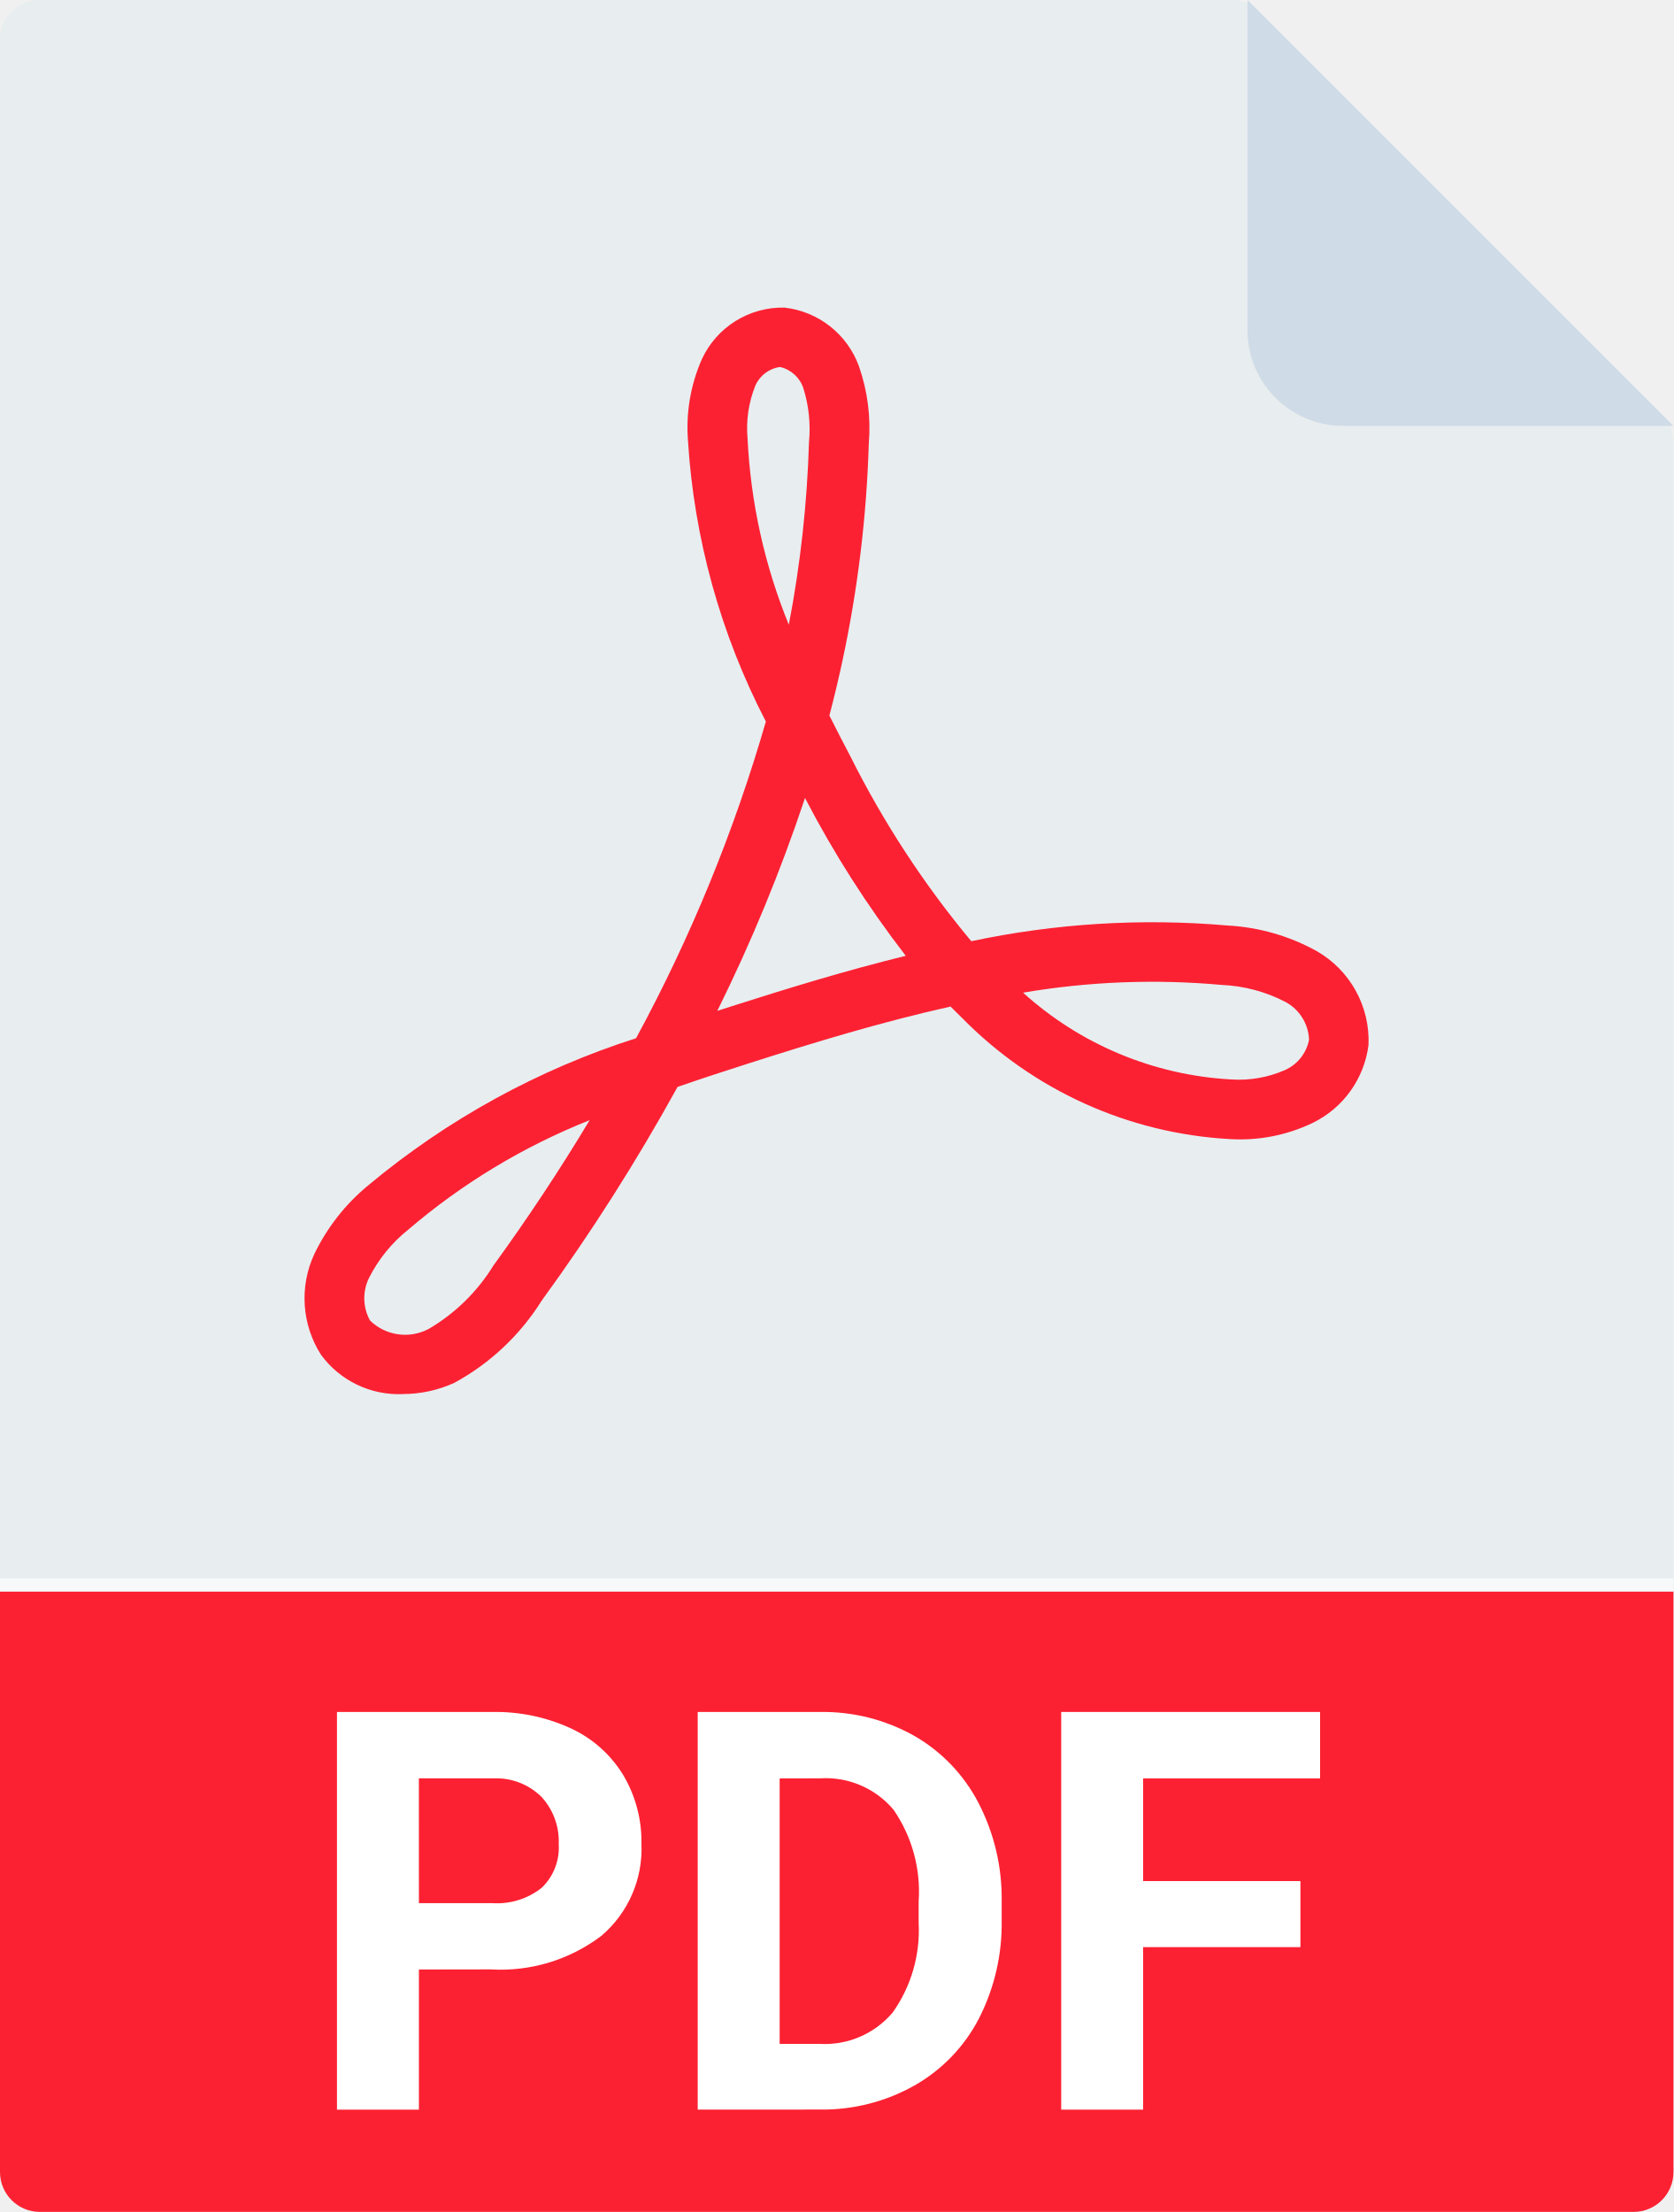
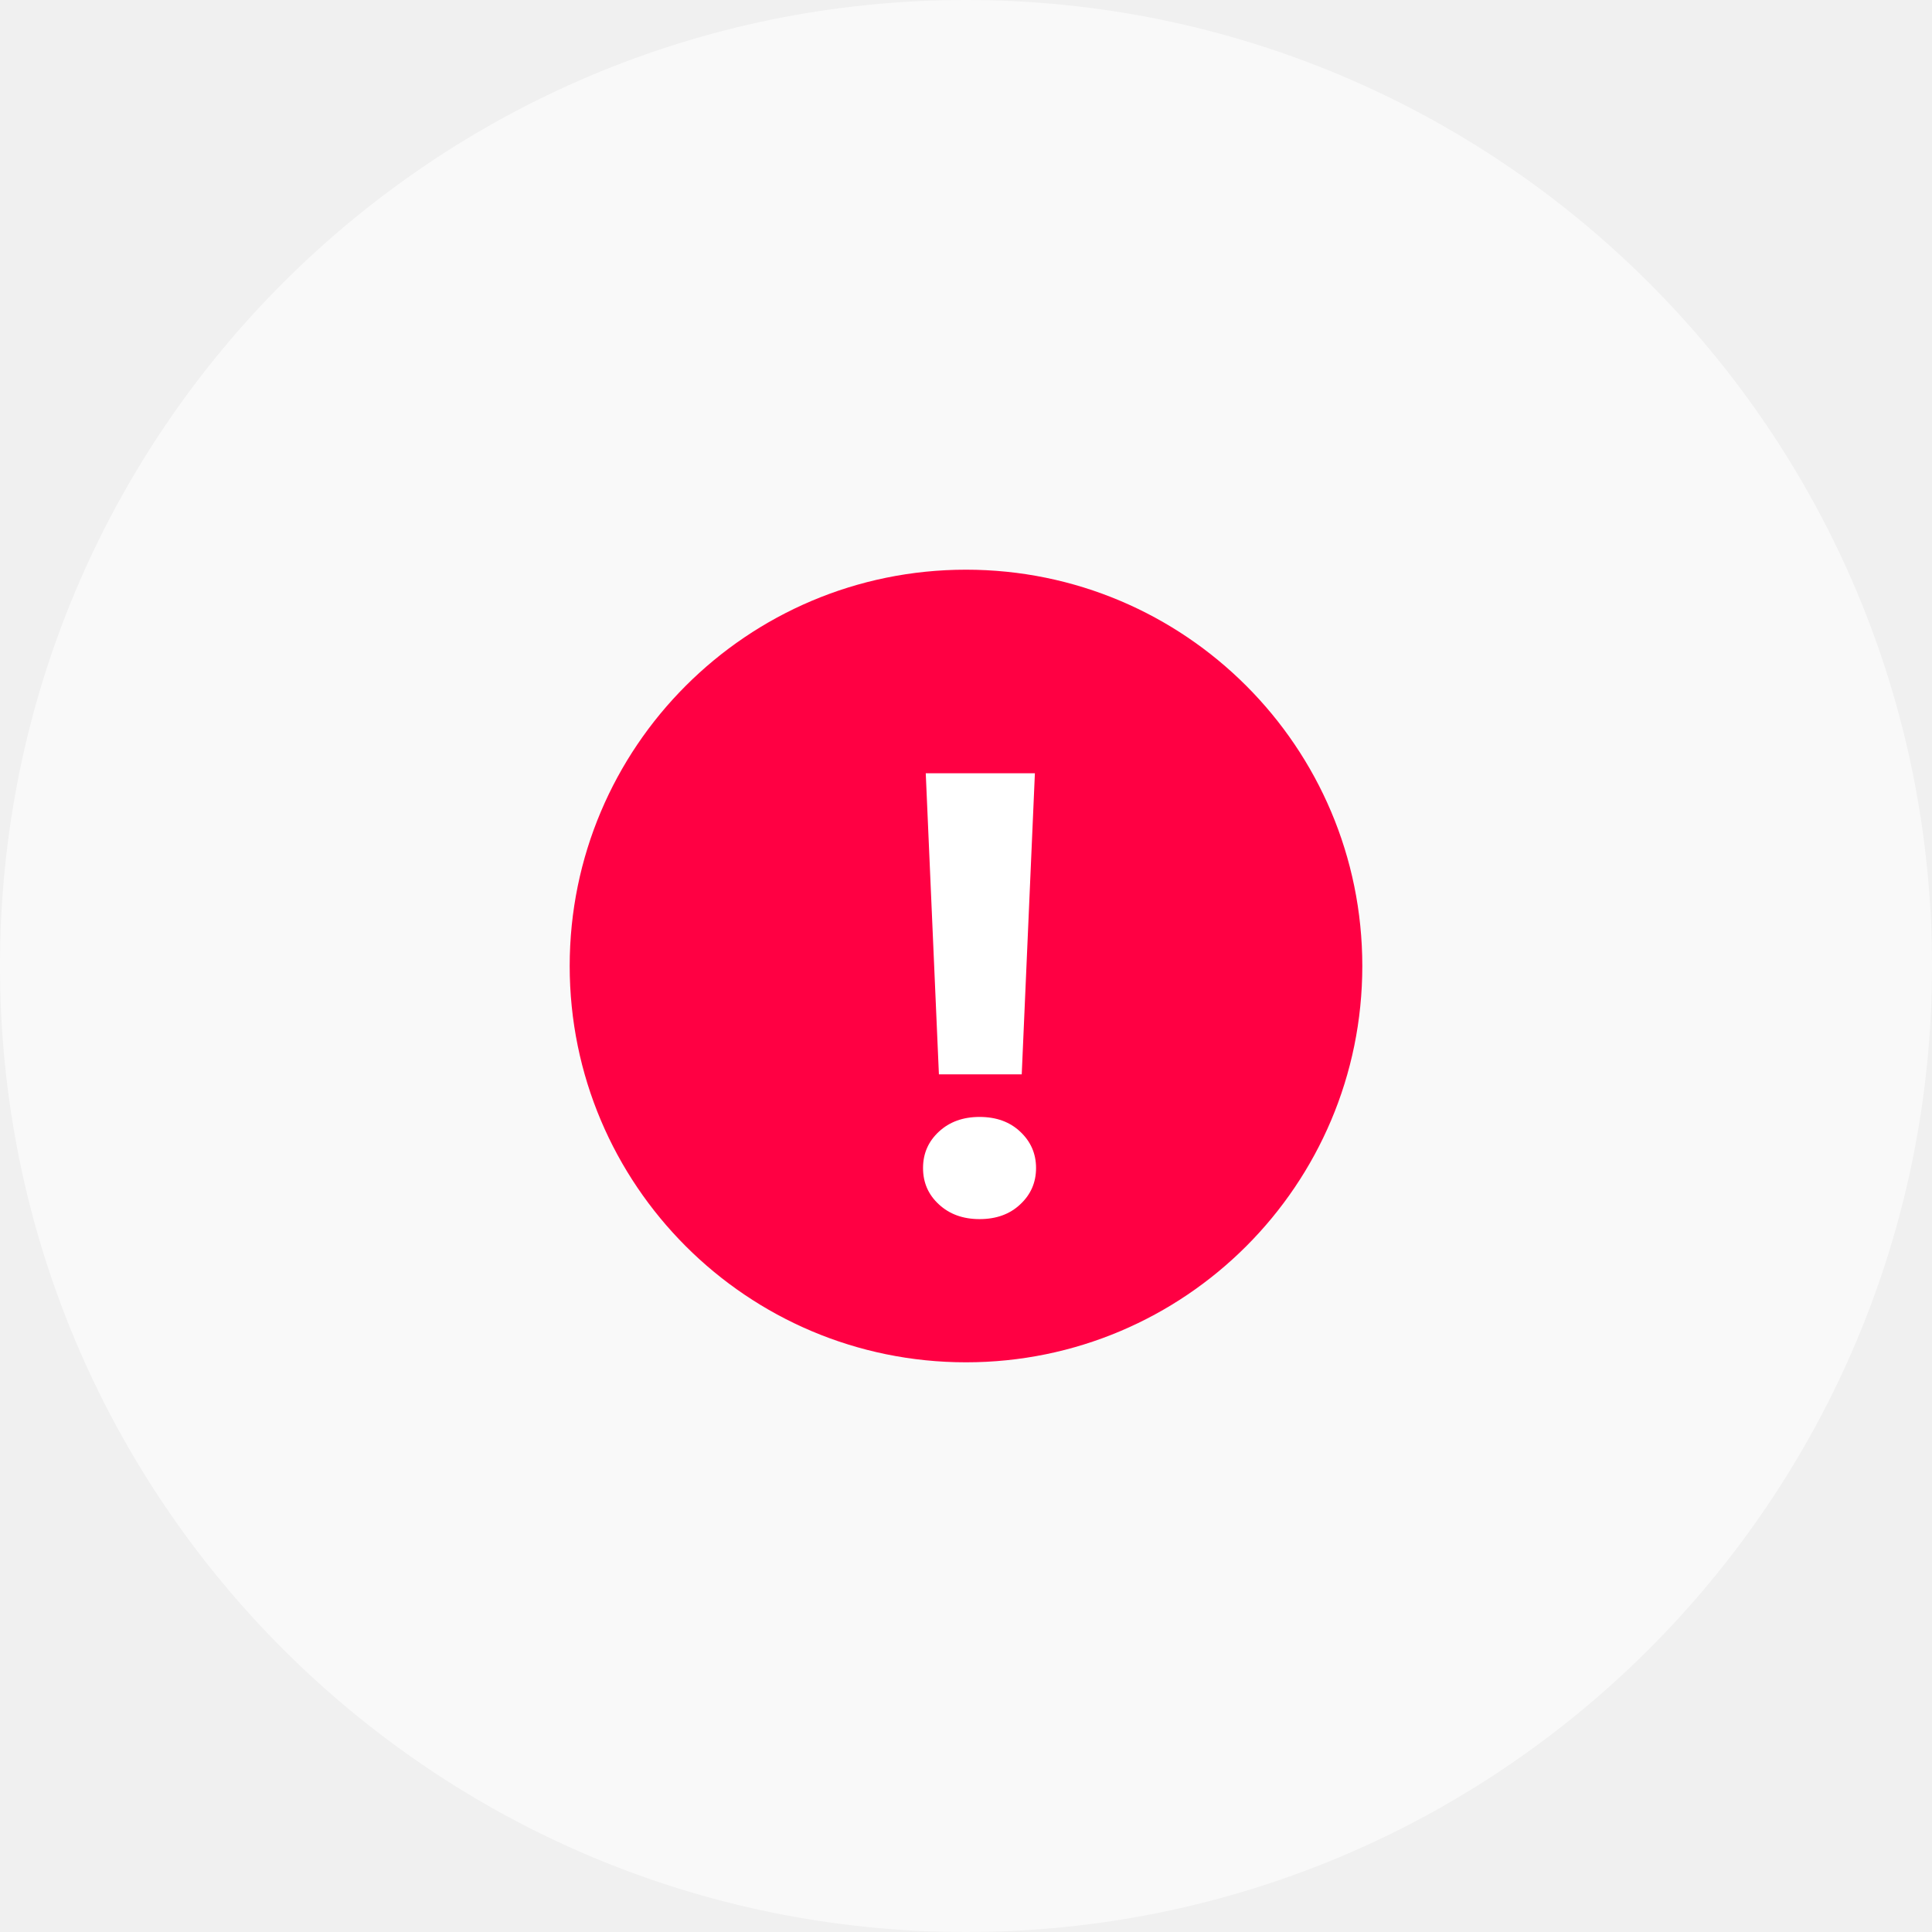
- <svg xmlns="http://www.w3.org/2000/svg" width="74.656" height="98.683" viewBox="0 0 74.656 98.683">
-   <defs>
-     <clipPath id="a">
-       <rect width="74.656" height="98.683" fill="none" />
-     </clipPath>
-   </defs>
-   <g transform="translate(0 0)" clip-path="url(#a)">
-     <path d="M72.876,98.683a1.78,1.78,0,0,0,1.78-1.78V19.719a1.735,1.735,0,0,0-.509-1.227L56.164.509A1.735,1.735,0,0,0,54.936,0H1.78A1.78,1.78,0,0,0,0,1.78V96.9a1.78,1.78,0,0,0,1.78,1.78Z" transform="translate(0 0)" fill="#e8edf0" />
-     <path d="M63.35,0V14.73A4.27,4.27,0,0,0,67.621,19h14.73Z" transform="translate(-7.695 0)" fill="#cfdbe6" />
-     <path d="M0,80.816v25.9a1.78,1.78,0,0,0,1.78,1.78h71.1a1.78,1.78,0,0,0,1.78-1.78v-25.9Z" transform="translate(0 -9.817)" fill="#fc2132" />
-     <path d="M20.768,98.425v6.251H17.113V86.936h6.92a8.015,8.015,0,0,1,3.514.731,5.384,5.384,0,0,1,2.333,2.077,5.79,5.79,0,0,1,.816,3.064,5.093,5.093,0,0,1-1.785,4.112,7.436,7.436,0,0,1-4.939,1.5Zm0-2.961h3.265a3.211,3.211,0,0,0,2.211-.682,2.482,2.482,0,0,0,.762-1.949,2.926,2.926,0,0,0-.768-2.108,2.868,2.868,0,0,0-2.121-.828h-3.35Z" transform="translate(-2.079 -10.56)" fill="#fff" />
-     <path d="M35.432,104.675V86.936H40.89a8.282,8.282,0,0,1,4.184,1.054,7.343,7.343,0,0,1,2.882,3A9.25,9.25,0,0,1,48.992,95.4v.816a9.283,9.283,0,0,1-1.017,4.4A7.285,7.285,0,0,1,45.1,103.6a8.343,8.343,0,0,1-4.178,1.073ZM39.087,89.9v11.842h1.767a3.967,3.967,0,0,0,3.277-1.4,6.333,6.333,0,0,0,1.157-4.007v-.939a6.433,6.433,0,0,0-1.12-4.1,3.957,3.957,0,0,0-3.277-1.4Z" transform="translate(-4.304 -10.56)" fill="#fff" />
-     <path d="M64.562,97.426H57.545v7.25H53.89V86.935H65.44V89.9H57.545v4.58h7.017Z" transform="translate(-6.546 -10.56)" fill="#fff" />
-     <path d="M19.832,64.091A4.3,4.3,0,0,1,16.2,62.336a4.681,4.681,0,0,1-.3-4.489,9.047,9.047,0,0,1,2.408-3.07,35.5,35.5,0,0,1,11.949-6.563,70.983,70.983,0,0,0,5.79-14.129A31.51,31.51,0,0,1,32.57,21.526a7.556,7.556,0,0,1,.622-3.607,3.966,3.966,0,0,1,3.684-2.3A4.011,4.011,0,0,1,40.2,18.237a8.349,8.349,0,0,1,.438,3.463,53.822,53.822,0,0,1-1.172,9.666q-.26,1.216-.585,2.452.463.925.93,1.807a42.726,42.726,0,0,0,5.4,8.261,38.885,38.885,0,0,1,11.444-.7,9.219,9.219,0,0,1,3.967,1.141,4.6,4.6,0,0,1,2.311,4.189A4.491,4.491,0,0,1,60.425,52a7.476,7.476,0,0,1-3.685.713,18.132,18.132,0,0,1-11.928-5.393c-.177-.17-.354-.344-.526-.519-3.046.678-6.053,1.592-8.979,2.527-1.078.344-2.147.693-3.2,1.058a90.088,90.088,0,0,1-6.059,9.532,10.539,10.539,0,0,1-3.9,3.67,5.547,5.547,0,0,1-2.316.5m8.35-12.217a28.824,28.824,0,0,0-8.1,4.891,6.492,6.492,0,0,0-1.732,2.13,2.055,2.055,0,0,0,.038,1.917,2.243,2.243,0,0,0,2.637.362,8.363,8.363,0,0,0,2.872-2.823c1.537-2.117,2.971-4.284,4.287-6.477M47.521,46.18A15.052,15.052,0,0,0,56.8,50.052a5.112,5.112,0,0,0,2.414-.421,1.874,1.874,0,0,0,1.067-1.35,2,2,0,0,0-1.054-1.686,6.777,6.777,0,0,0-2.841-.759,34.419,34.419,0,0,0-8.86.344m-9.732-8.686a74.412,74.412,0,0,1-3.914,9.5l.622-.2c2.54-.812,5.141-1.608,7.786-2.257a46.9,46.9,0,0,1-4.495-7.041M36.66,18.271a1.408,1.408,0,0,0-1.086.838,5.093,5.093,0,0,0-.344,2.342,25.162,25.162,0,0,0,1.841,8.316,51.151,51.151,0,0,0,.9-8.147,6.08,6.08,0,0,0-.247-2.391,1.432,1.432,0,0,0-1.03-.957l-.039,0" transform="translate(-1.879 -1.896)" fill="#fc2132" />
-     <rect width="74.656" height="0.585" transform="translate(0 70.414)" fill="#f8f9fa" />
+ <svg xmlns="http://www.w3.org/2000/svg" width="78" height="78" viewBox="0 0 78 78">
+   <g transform="translate(-213 -3502)">
+     <g transform="translate(0 -408)">
+       <circle cx="39" cy="39" r="39" transform="translate(213 3910)" fill="#fff" opacity="0.6" />
+       <circle cx="16" cy="16" r="16" transform="translate(236 3933)" fill="#ff0043" />
+       <text transform="translate(249 3933)" fill="#fff" font-size="25" font-family="Roboto-Black, Roboto" font-weight="800">
+         <tspan x="0" y="26">!</tspan>
+       </text>
+     </g>
  </g>
</svg>
